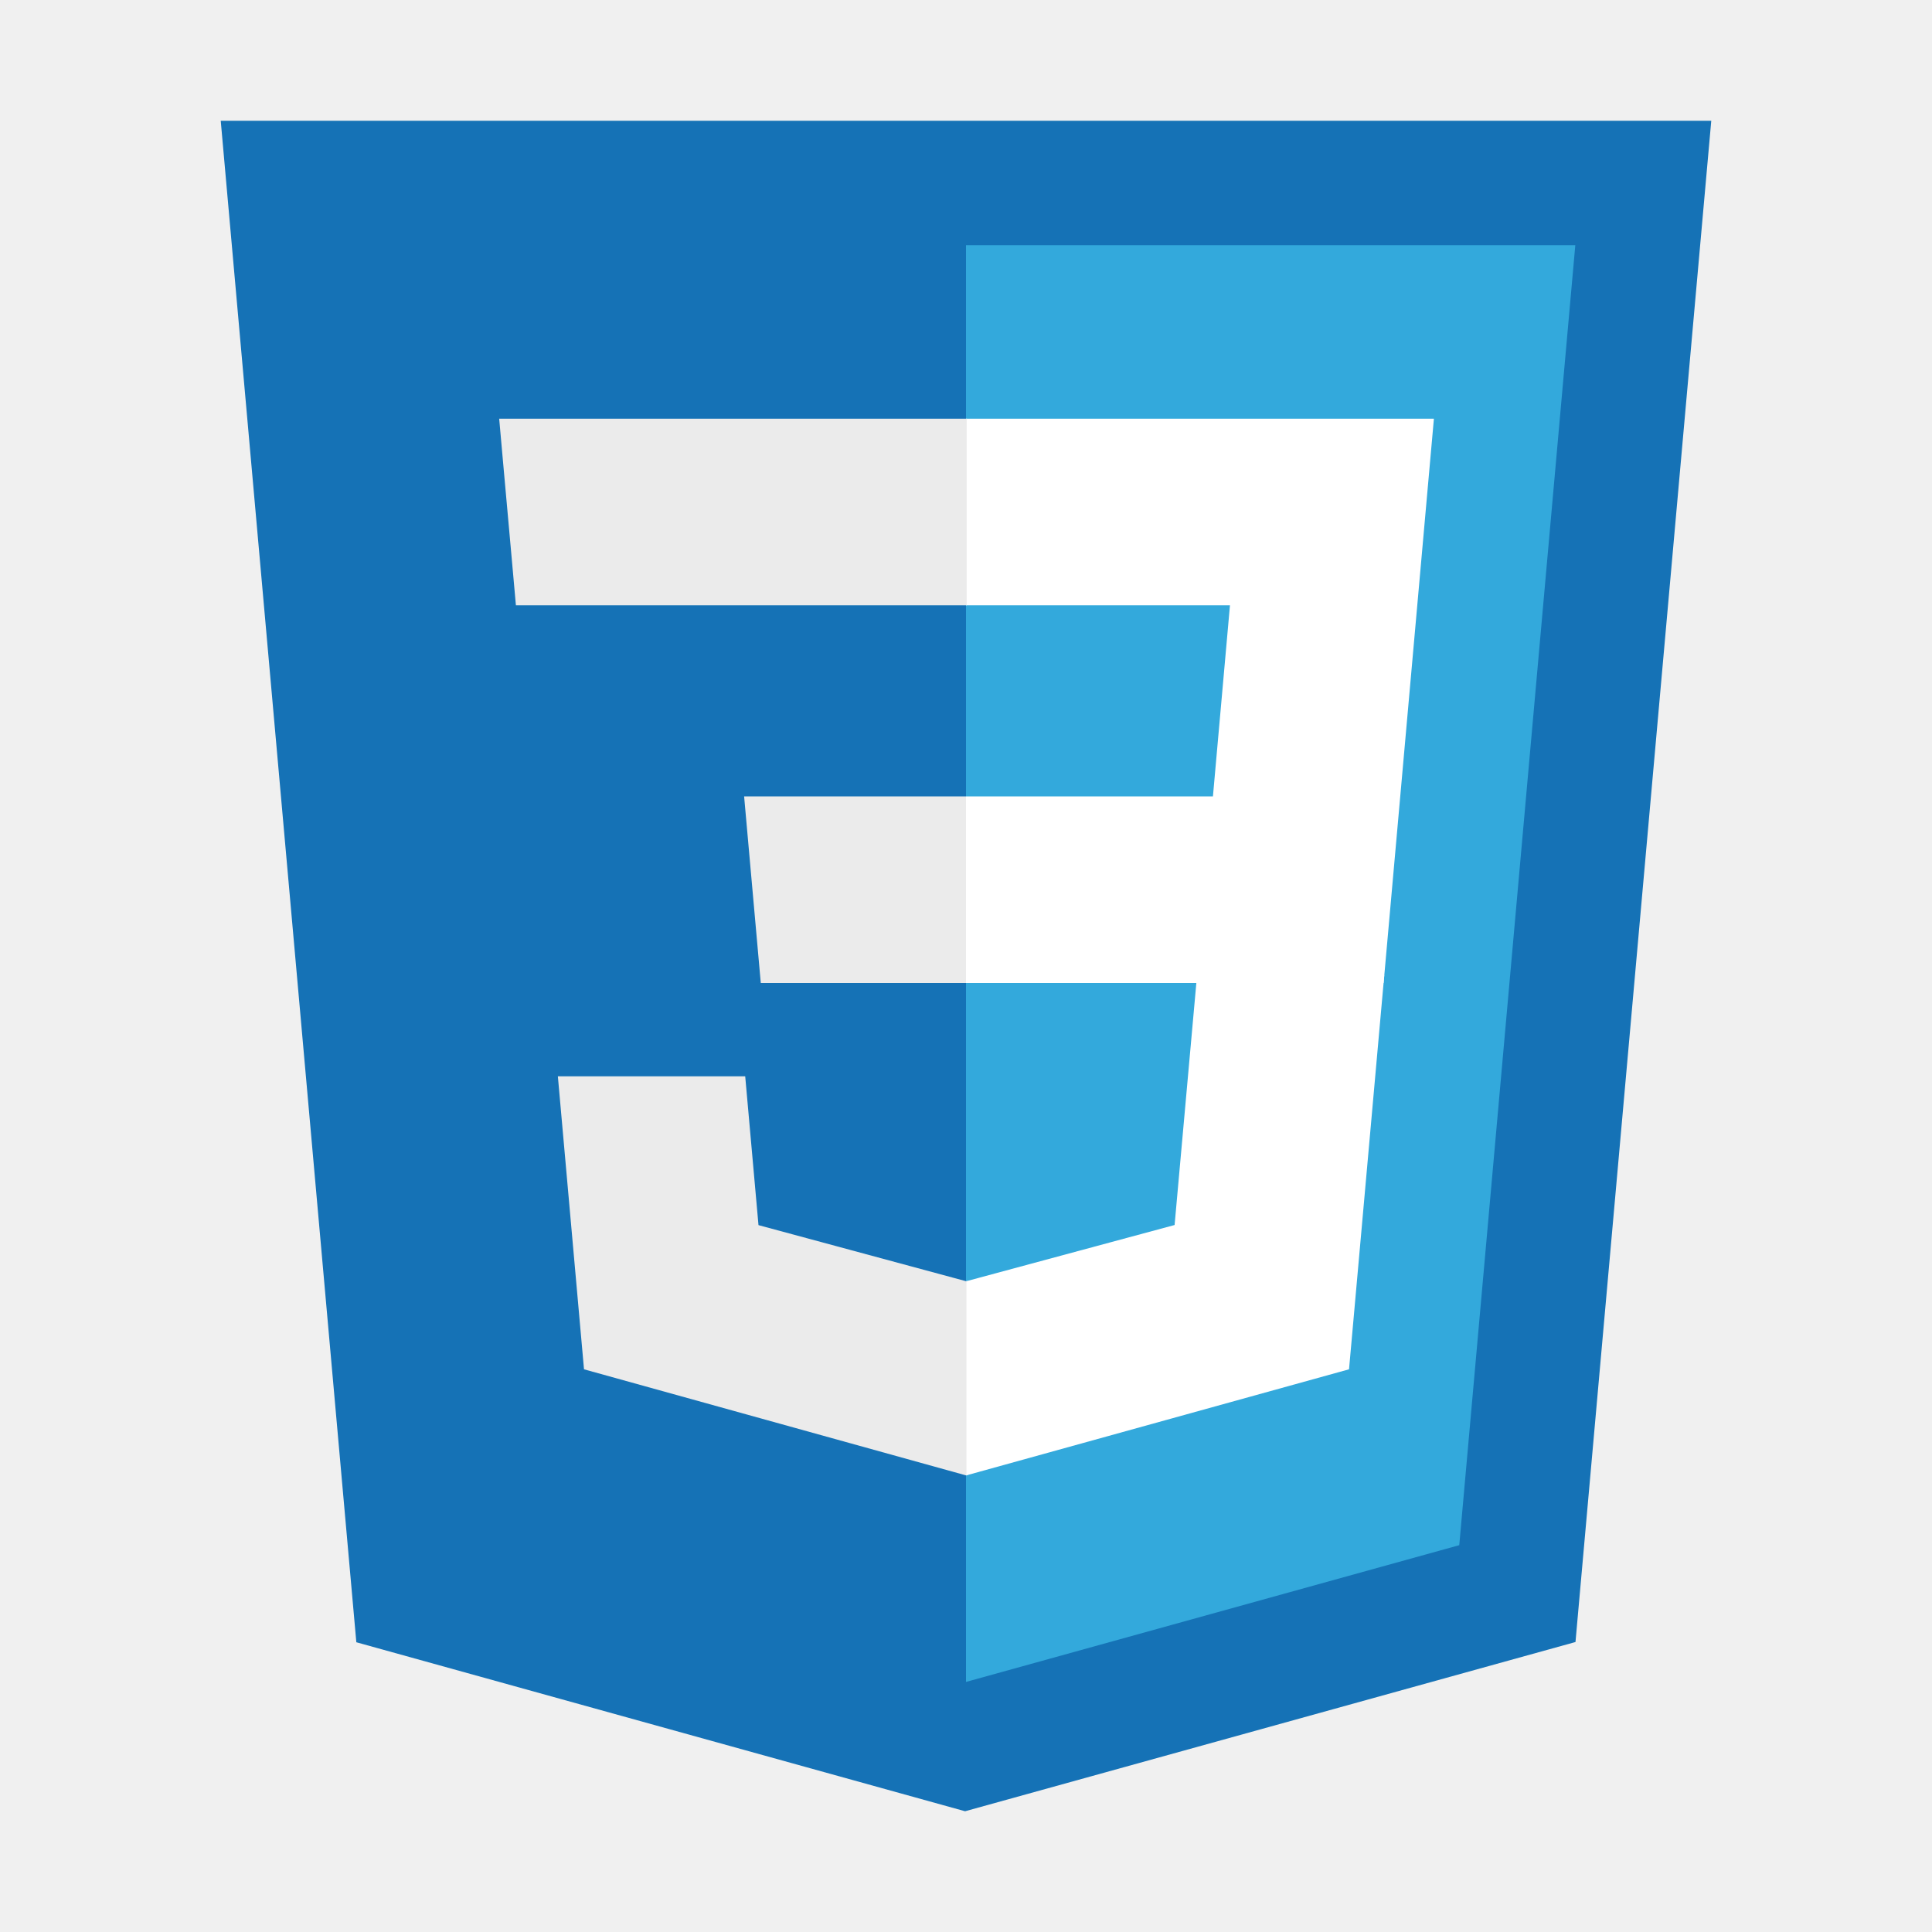
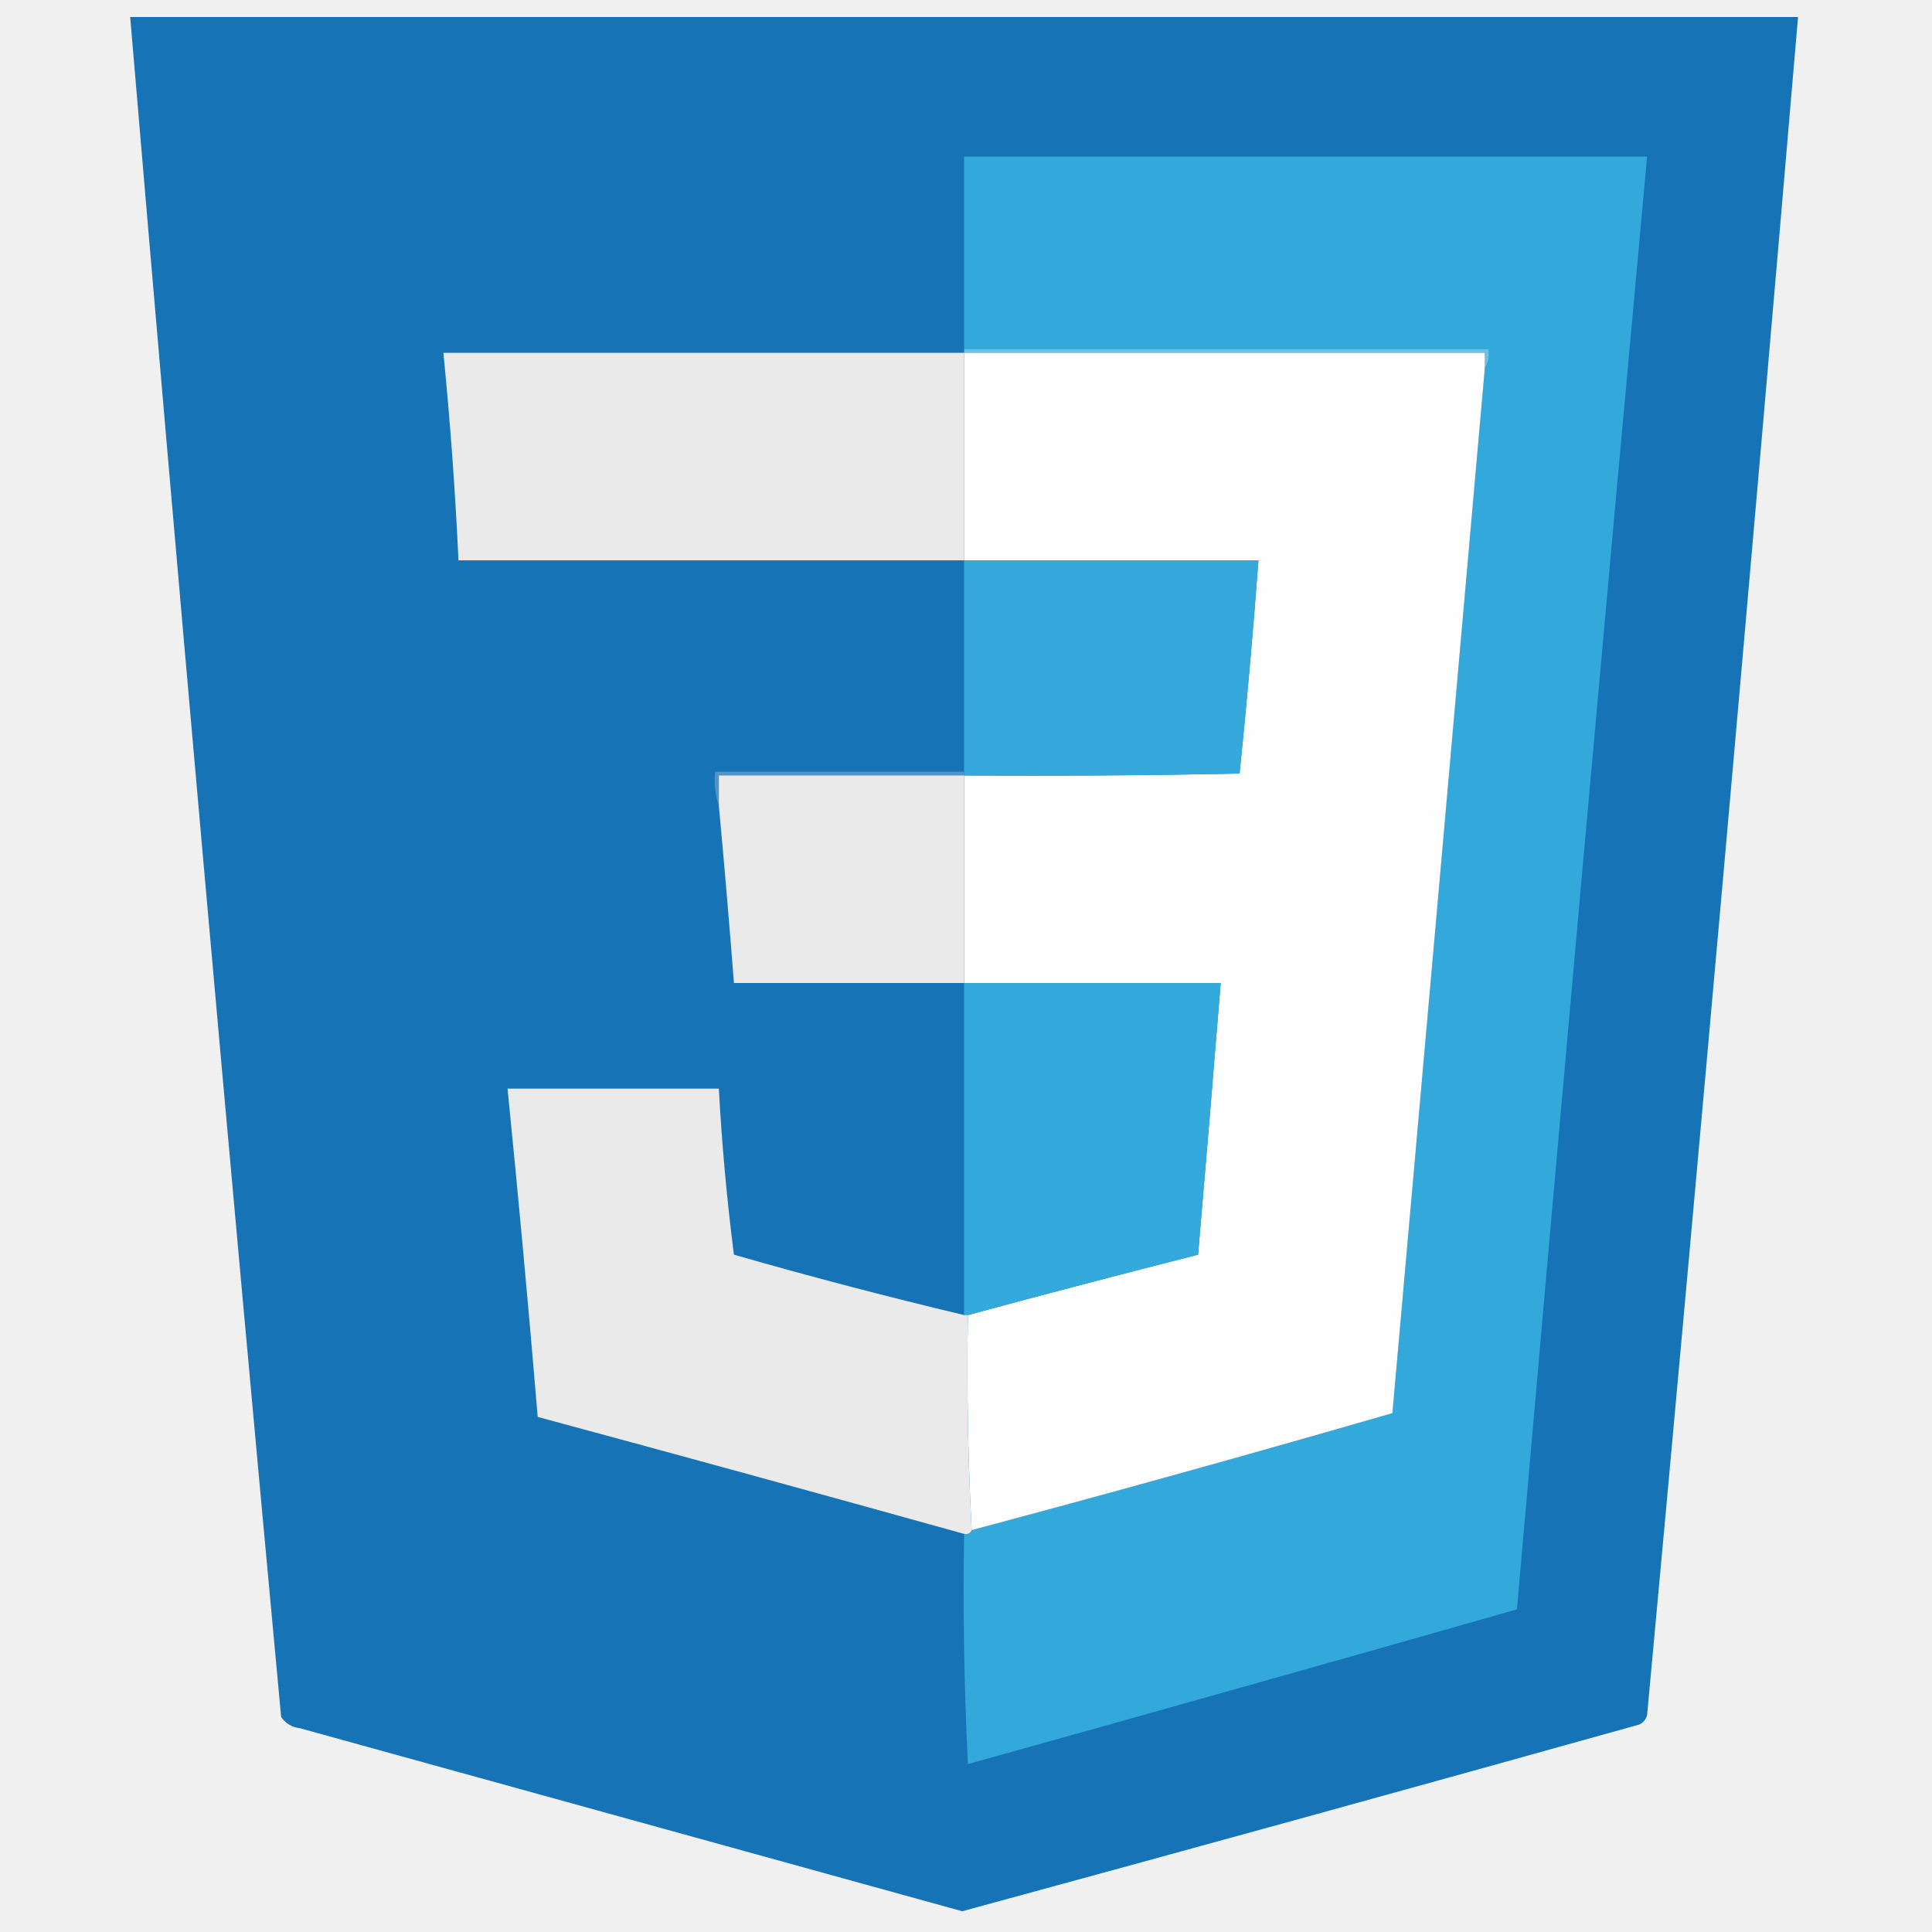
- <svg xmlns="http://www.w3.org/2000/svg" viewBox="0 0 32 32">
-   <polygon points="5.902 27.201 3.656 2 28.344 2 26.095 27.197 15.985 30 5.902 27.201" style="fill:#1572b6" />
-   <polygon points="16 27.858 24.17 25.593 26.092 4.061 16 4.061 16 27.858" style="fill:#33a9dc" />
-   <polygon points="16 13.191 20.09 13.191 20.372 10.026 16 10.026 16 6.935 16.011 6.935 23.75 6.935 23.676 7.764 22.917 16.282 16 16.282 16 13.191" style="fill:#fff" />
-   <polygon points="16.019 21.218 16.005 21.222 12.563 20.292 12.343 17.827 10.67 17.827 9.24 17.827 9.673 22.68 16.004 24.438 16.019 24.434 16.019 21.218" style="fill:#ebebeb" />
-   <polygon points="19.827 16.151 19.455 20.29 16.008 21.22 16.008 24.436 22.344 22.68 22.391 22.158 22.928 16.151 19.827 16.151" style="fill:#fff" />
-   <polygon points="16.011 6.935 16.011 8.855 16.011 10.018 16.011 10.026 8.555 10.026 8.555 10.026 8.545 10.026 8.483 9.331 8.342 7.764 8.268 6.935 16.011 6.935" style="fill:#ebebeb" />
-   <polygon points="16 13.191 16 15.111 16 16.274 16 16.282 12.611 16.282 12.611 16.282 12.601 16.282 12.539 15.587 12.399 14.02 12.325 13.191 16 13.191" style="fill:#ebebeb" />
+ <svg xmlns="http://www.w3.org/2000/svg" version="1.1" width="512px" height="512px" style="shape-rendering:geometricPrecision; text-rendering:geometricPrecision; image-rendering:optimizeQuality; fill-rule:evenodd; clip-rule:evenodd">
+   <g>
+     <path style="opacity:0.995" fill="#1572b6" d="M 34.5,4.5 C 181.833,4.5 329.167,4.5 476.5,4.5C 463.718,154.55 450.385,304.55 436.5,454.5C 436.182,455.647 435.516,456.481 434.5,457C 374.722,473.704 314.889,490.204 255,506.5C 196.502,490.334 138.002,474.168 79.5,458C 77.349,457.735 75.682,456.735 74.5,455C 60.536,304.896 47.203,154.73 34.5,4.5 Z" />
+   </g>
+   <g>
+     <path style="opacity:1" fill="#33a9db" d="M 255.5,406.5 C 256.492,406.672 257.158,406.338 257.5,405.5C 294.77,395.557 331.937,385.224 369,374.5C 377.205,282.16 385.371,189.827 393.5,97.5C 394.451,96.081 394.784,94.415 394.5,92.5C 348.167,92.5 301.833,92.5 255.5,92.5C 255.5,75.5 255.5,58.5 255.5,41.5C 315.833,41.5 376.167,41.5 436.5,41.5C 424.721,169.791 413.221,298.124 402,426.5C 353.549,440.307 305.049,453.973 256.5,467.5C 255.5,447.178 255.167,426.844 255.5,406.5 Z" />
+   </g>
+   <g>
+     <path style="opacity:1" fill="#6ac0e5" d="M 255.5,93.5 C 255.5,93.167 255.5,92.833 255.5,92.5C 301.833,92.5 348.167,92.5 394.5,92.5C 394.784,94.415 394.451,96.081 393.5,97.5C 393.5,96.167 393.5,94.833 393.5,93.5C 347.5,93.5 301.5,93.5 255.5,93.5 Z" />
+   </g>
+   <g>
+     <path style="opacity:1" fill="#eaeaea" d="M 255.5,93.5 C 255.5,111.833 255.5,130.167 255.5,148.5C 210.833,148.5 166.167,148.5 121.5,148.5C 120.648,130.132 119.315,111.799 117.5,93.5C 163.5,93.5 209.5,93.5 255.5,93.5 Z" />
+   </g>
+   <g>
+     <path style="opacity:1" fill="#fefefe" d="M 255.5,93.5 C 301.5,93.5 347.5,93.5 393.5,93.5C 393.5,94.833 393.5,96.167 393.5,97.5C 385.371,189.827 377.205,282.16 369,374.5C 331.937,385.224 294.77,395.557 257.5,405.5C 256.503,386.674 256.17,367.674 256.5,348.5C 276.807,343.007 297.14,337.673 317.5,332.5C 319.56,308.504 321.56,284.504 323.5,260.5C 300.833,260.5 278.167,260.5 255.5,260.5C 255.5,242.167 255.5,223.833 255.5,205.5C 279.836,205.667 304.169,205.5 328.5,205C 330.424,186.238 332.091,167.405 333.5,148.5C 307.5,148.5 281.5,148.5 255.5,148.5C 255.5,130.167 255.5,111.833 255.5,93.5 Z" />
+   </g>
+   <g>
+     <path style="opacity:1" fill="#35a9dc" d="M 255.5,148.5 C 281.5,148.5 307.5,148.5 333.5,148.5C 332.091,167.405 330.424,186.238 328.5,205C 304.169,205.5 279.836,205.667 255.5,205.5C 255.5,205.167 255.5,204.833 255.5,204.5C 255.5,185.833 255.5,167.167 255.5,148.5 Z" />
+   </g>
+   <g>
+     <path style="opacity:1" fill="#5093c4" d="M 255.5,204.5 C 255.5,204.833 255.5,205.167 255.5,205.5C 233.833,205.5 212.167,205.5 190.5,205.5C 190.5,208.167 190.5,210.833 190.5,213.5C 189.523,210.713 189.19,207.713 189.5,204.5C 211.5,204.5 233.5,204.5 255.5,204.5 Z" />
+   </g>
+   <g>
+     <path style="opacity:1" fill="#eaeaea" d="M 255.5,205.5 C 255.5,223.833 255.5,242.167 255.5,260.5C 235.167,260.5 214.833,260.5 194.5,260.5C 193.285,244.801 191.951,229.134 190.5,213.5C 190.5,210.833 190.5,208.167 190.5,205.5C 212.167,205.5 233.833,205.5 255.5,205.5 Z" />
+   </g>
+   <g>
+     <path style="opacity:1" fill="#34a9dc" d="M 255.5,260.5 C 278.167,260.5 300.833,260.5 323.5,260.5C 321.56,284.504 319.56,308.504 317.5,332.5C 297.14,337.673 276.807,343.007 256.5,348.5C 256.167,348.5 255.833,348.5 255.5,348.5C 255.5,319.167 255.5,289.833 255.5,260.5 Z" />
+   </g>
+   <g>
+     <path style="opacity:1" fill="#eaeaea" d="M 255.5,348.5 C 255.833,348.5 256.167,348.5 256.5,348.5C 256.17,367.674 256.503,386.674 257.5,405.5C 257.158,406.338 256.492,406.672 255.5,406.5C 217.827,396 180.161,385.666 142.5,375.5C 140.074,346.478 137.407,317.478 134.5,288.5C 153.167,288.5 171.833,288.5 190.5,288.5C 191.292,303.215 192.626,317.881 194.5,332.5C 214.724,338.306 235.057,343.639 255.5,348.5 Z" />
+   </g>
</svg>
